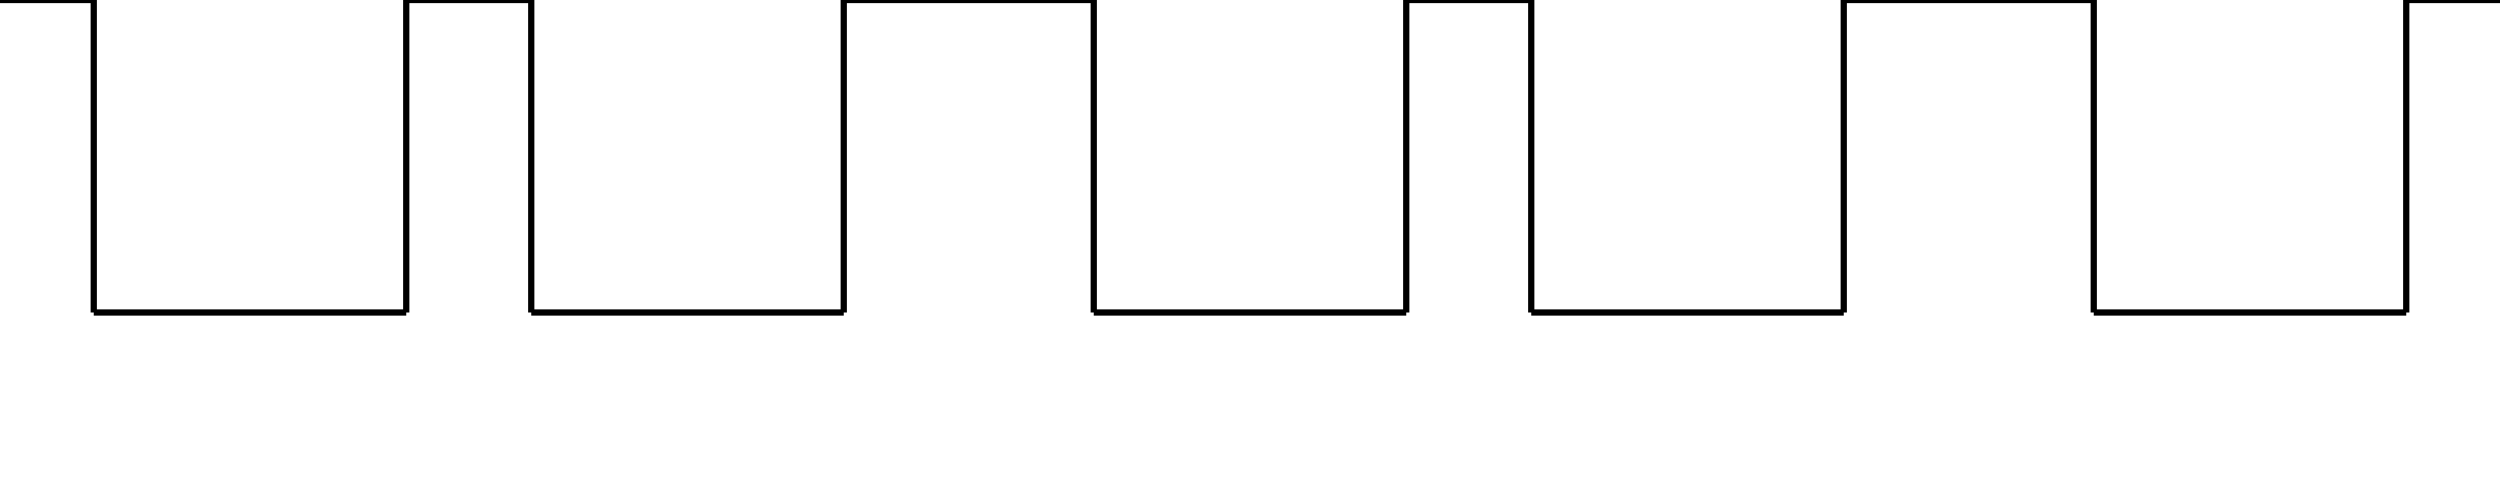
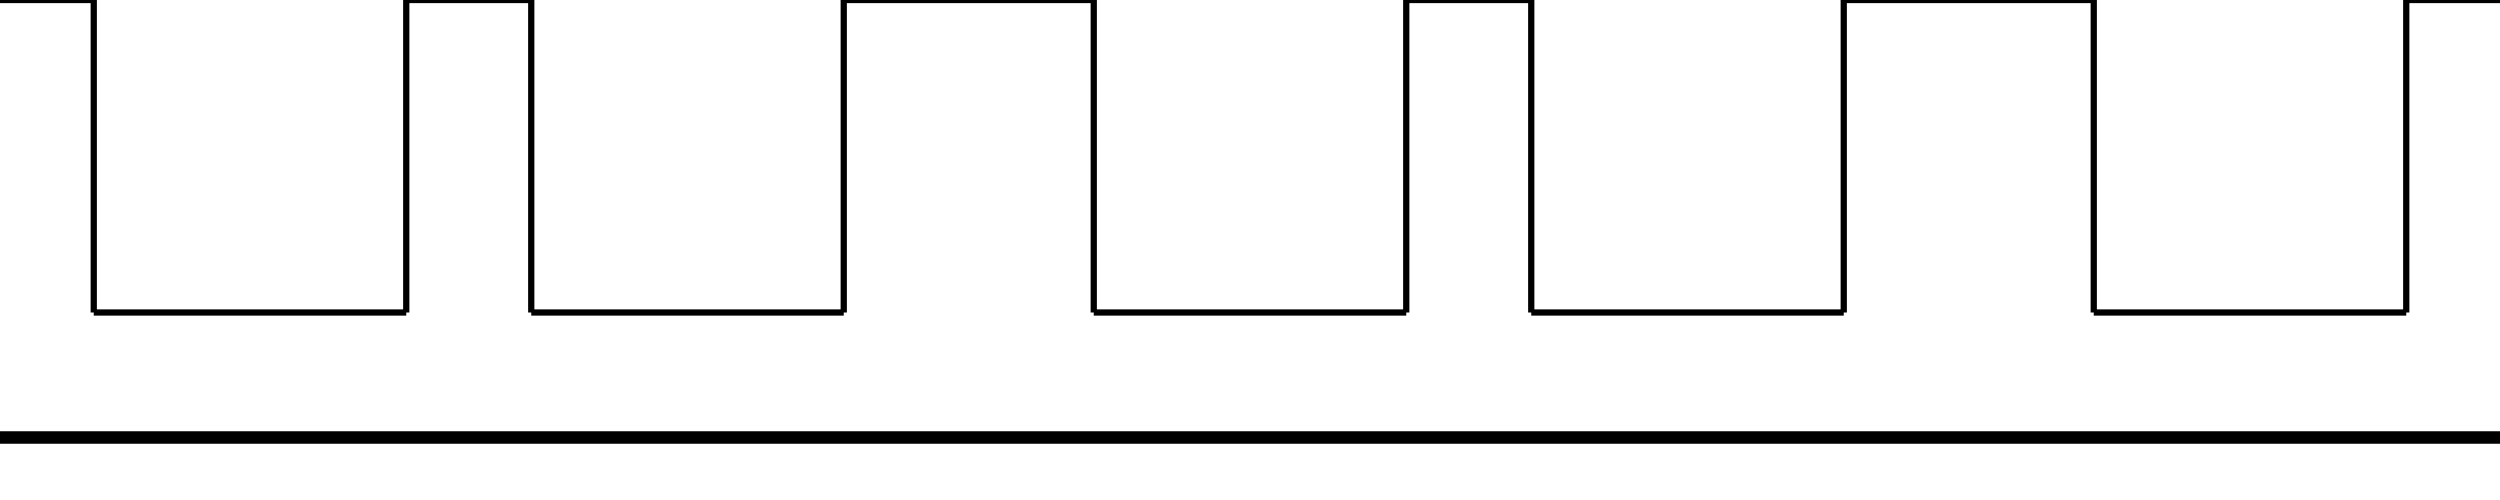
<svg xmlns="http://www.w3.org/2000/svg" height="80" width="400" style="zoom: 1;">
  <g id="main_group">
    <line stroke="#000000" y1="50" x1="15" y2="0" x2="15" />
    <line stroke="#000000" y1="50" x1="15" y2="50" x2="65" />
    <line stroke="#000000" y1="0" x1="150" y2="0" x2="150" />
    <line stroke="#000000" y1="0" x1="85" y2="50" x2="85" />
    <line stroke="#000000" y1="0" x1="65" y2="50" x2="65" />
    <line stroke="#000000" y1="50" x1="85" y2="50" x2="135" />
    <line stroke="#000000" y1="0" x1="135" y2="50" x2="135" />
    <line stroke="#000000" y1="0" x1="175" y2="50" x2="175" />
    <line stroke="#000000" y1="50" x1="175" y2="50" x2="225" />
    <line stroke="#000000" y1="0" x1="225" y2="50" x2="225" />
    <line stroke="#000000" y1="0" x1="245" y2="50" x2="245" />
    <line stroke="#000000" y1="50" x1="245" y2="50" x2="295" />
    <line stroke="#000000" y1="0" x1="295" y2="50" x2="295" />
    <line stroke="#000000" y1="0" x1="335" y2="50" x2="335" />
    <line stroke="#000000" y1="50" x1="335" y2="50" x2="385" />
    <line stroke="#000000" y1="0" x1="385" y2="50" x2="385" />
    <line stroke="#000000" y1="0" x1="0" y2="0" x2="15" />
    <line stroke="#000000" y1="0" x1="65" y2="0" x2="85" />
    <line stroke="#000000" y1="0" x1="135" y2="0" x2="175" />
    <line stroke="#000000" y1="0" x1="225" y2="0" x2="245" />
    <line stroke="#000000" y1="0" x1="295" y2="0" x2="335" />
    <line stroke="#000000" y1="0" x1="385" y2="0" x2="400" />
+     <rect stroke="FFFFFFF" fill="FFFFFFF" y="69" x="0" height="2" width="400" />
  </g>
</svg>
